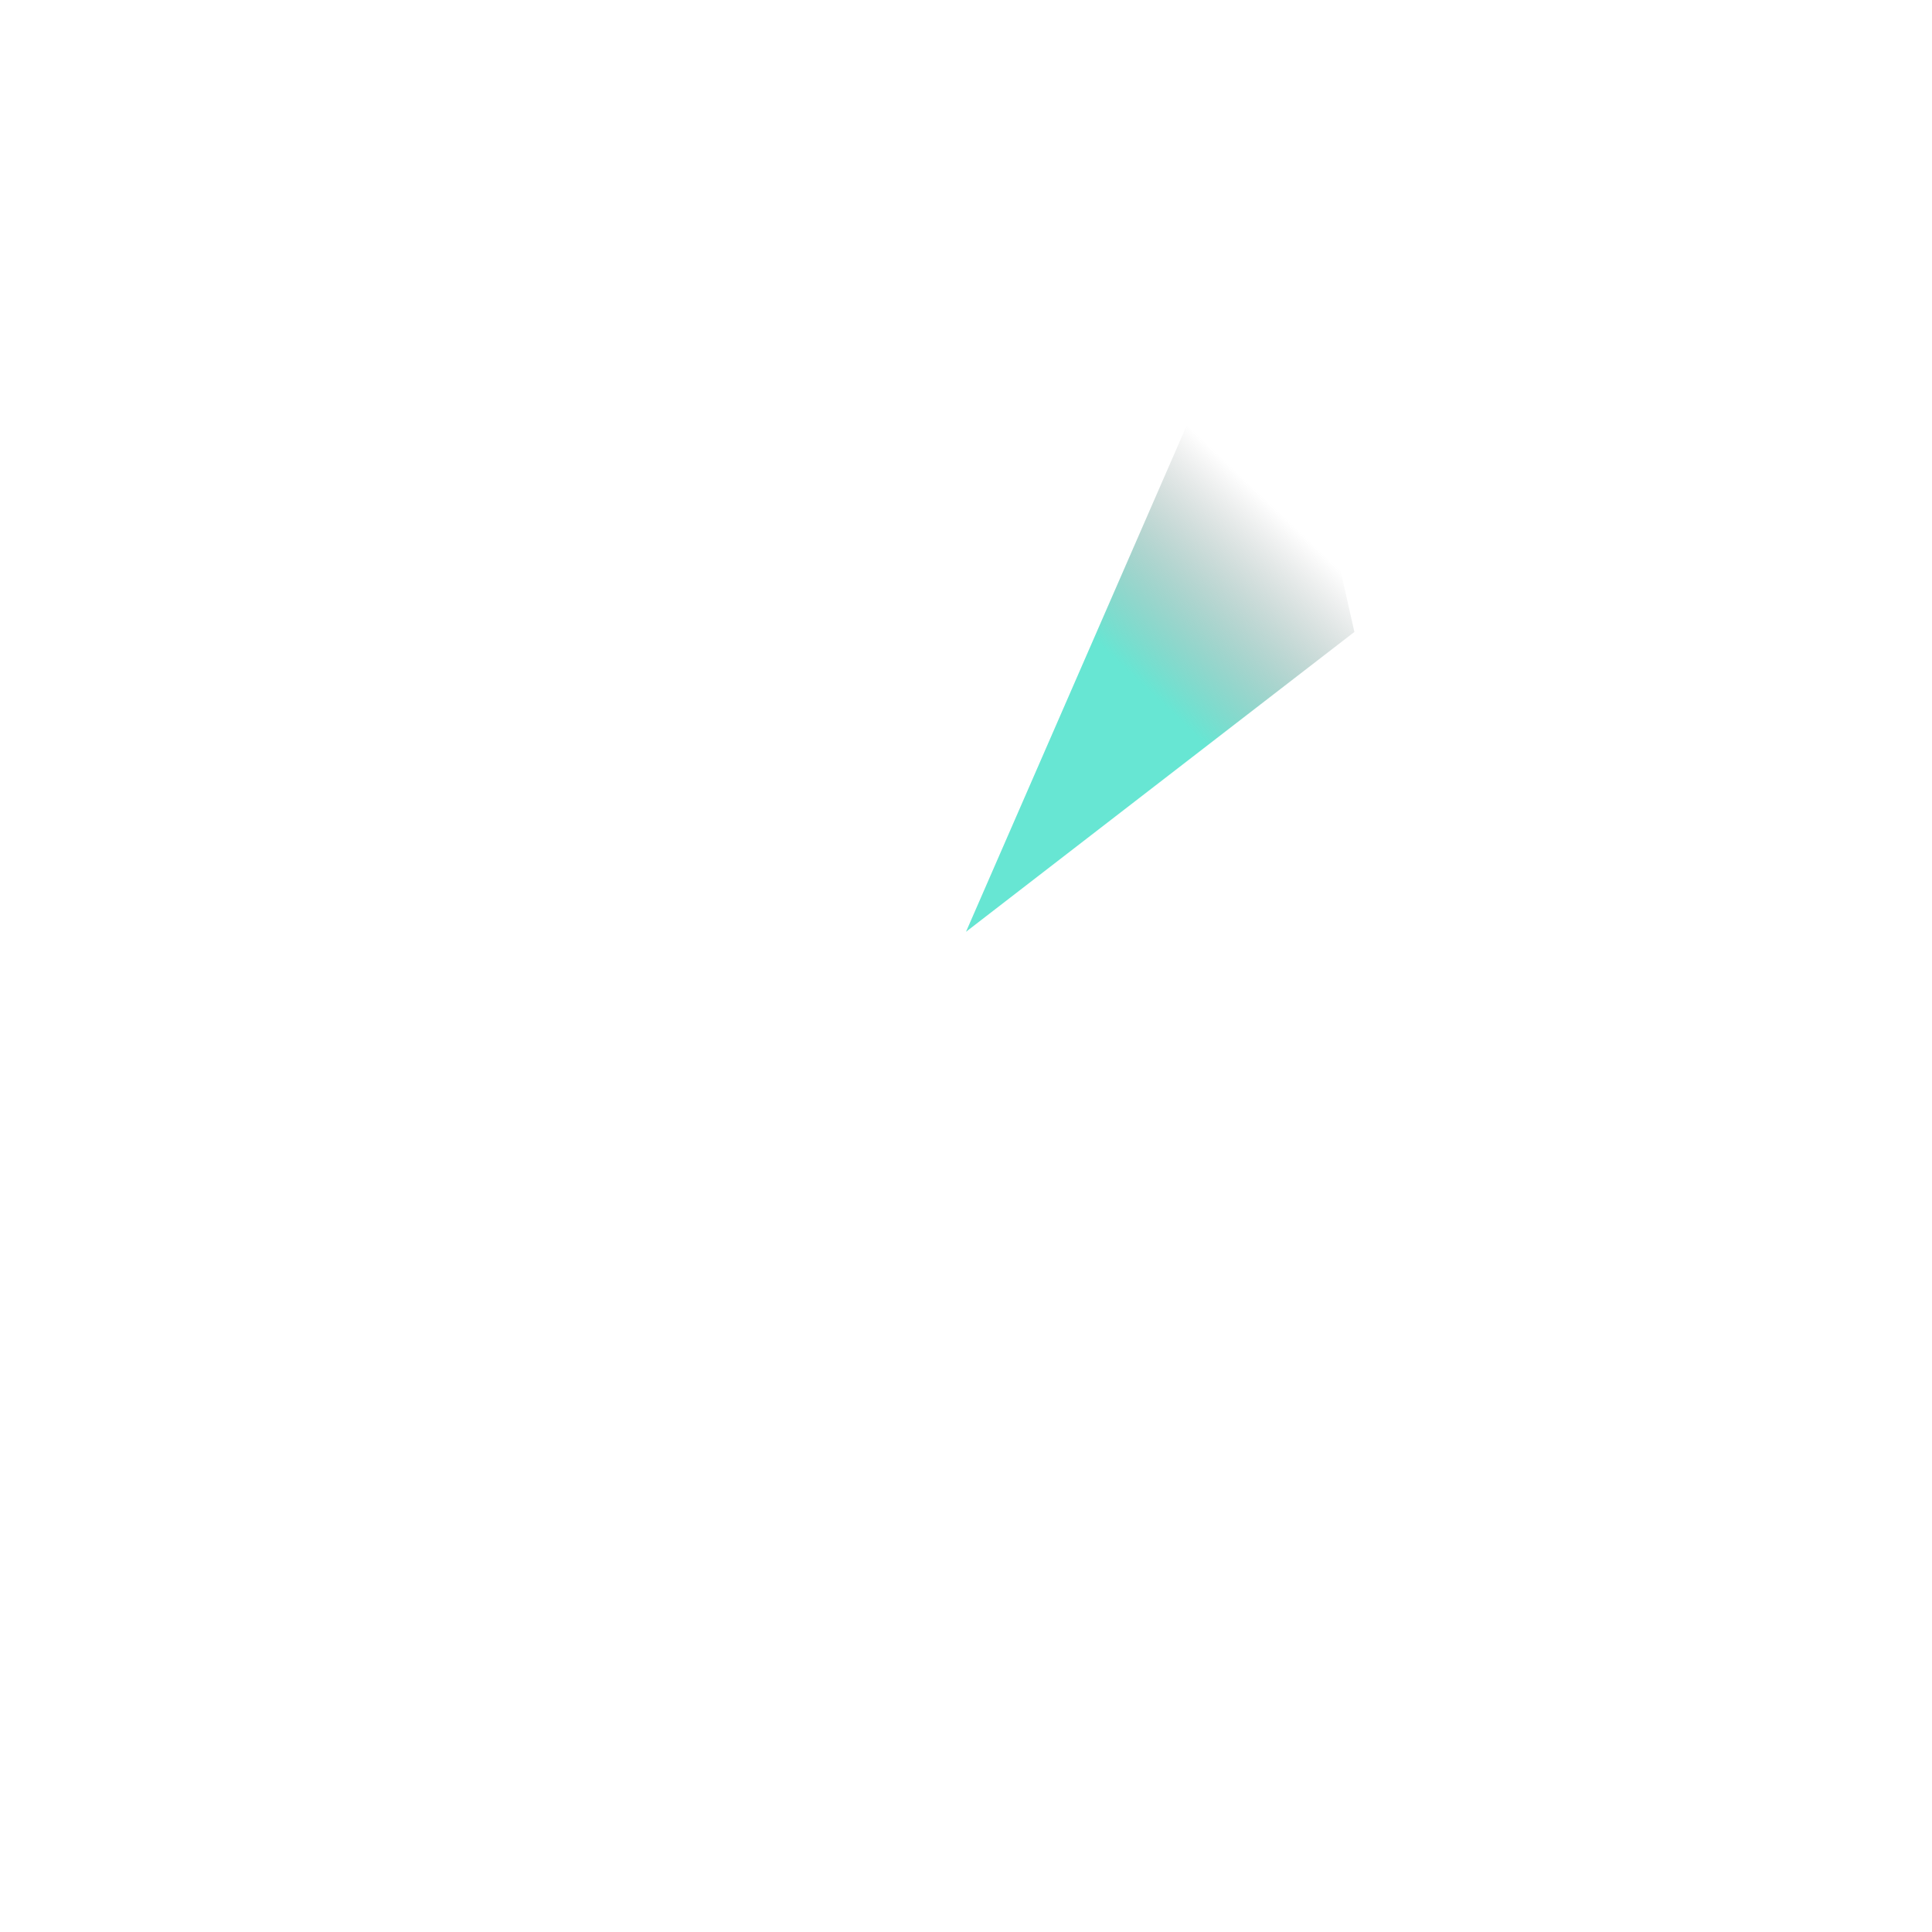
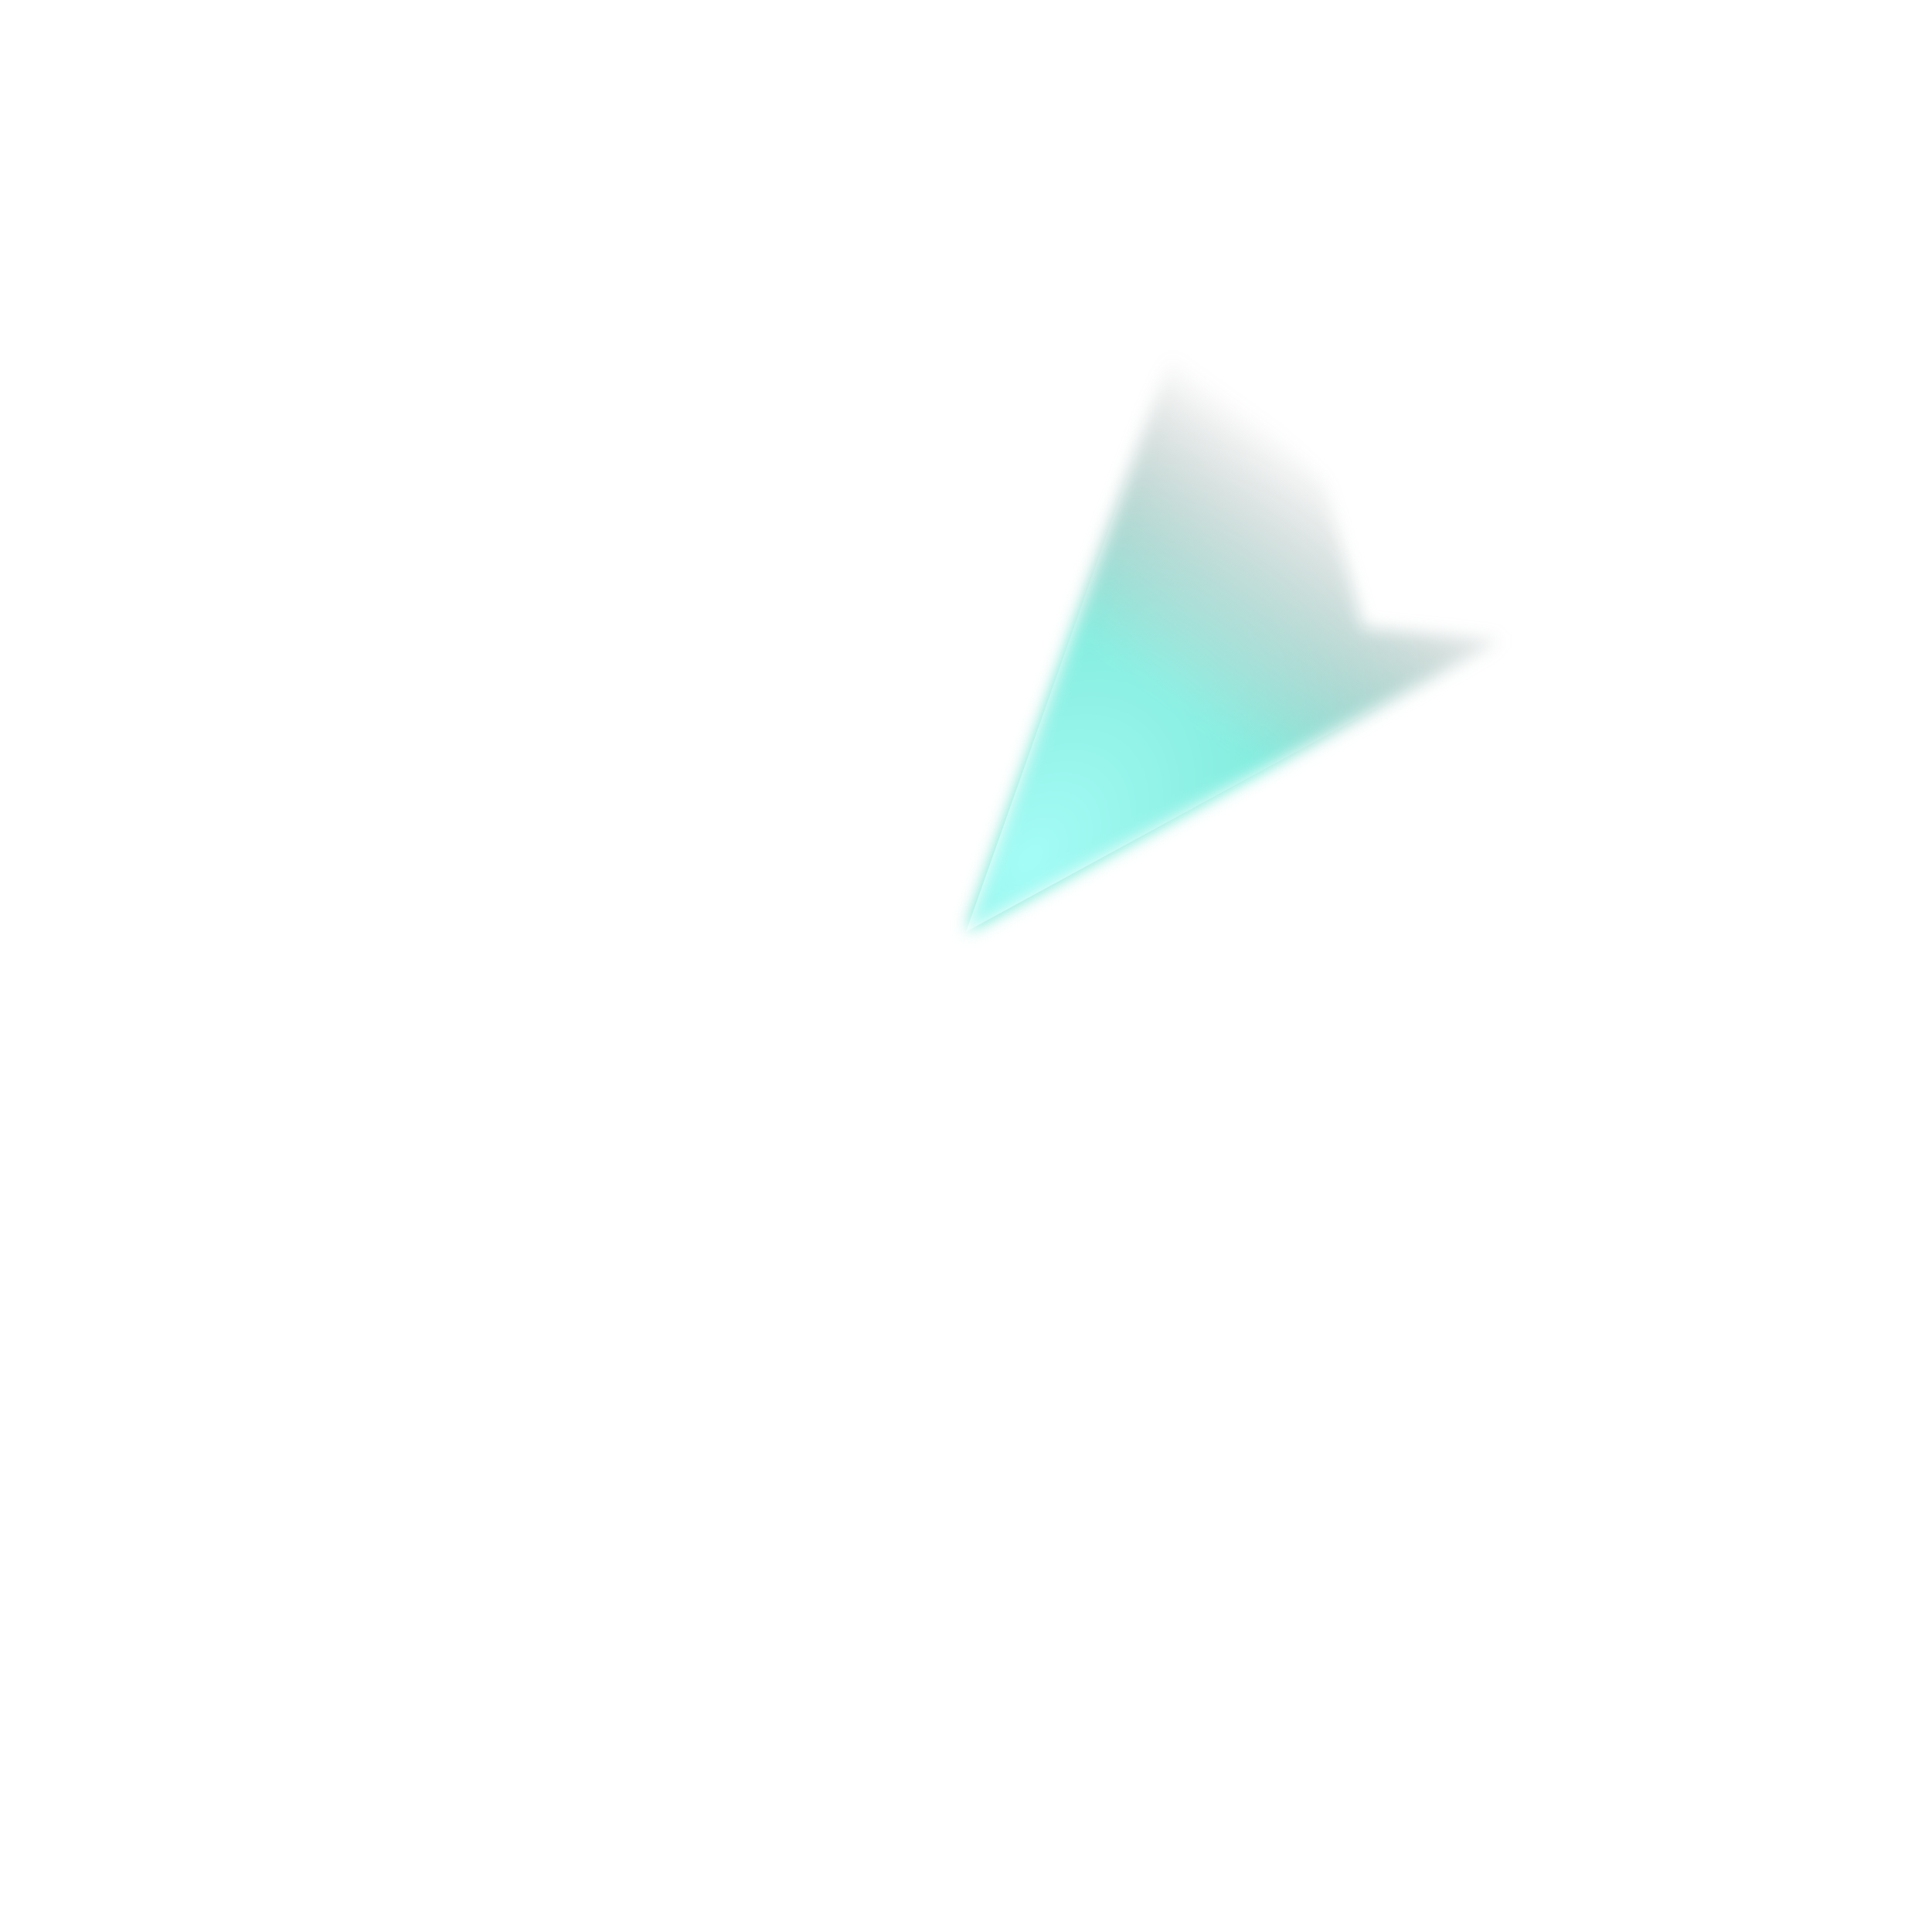
<svg xmlns="http://www.w3.org/2000/svg" width="480" height="480" viewBox="0 0 480 480" fill="none">
-   <path d="M336.5 157L240 231.5L299.5 95L328 119.5L336.5 157Z" fill="url(#paint0_linear_102_573)" />
+   <g filter="url(#filter0_f_119_188)">
+     <path d="M373 159L240 231.5L293 82L329 119.5L338.5 156L373 159Z" fill="url(#paint0_linear_119_188)" />
+   </g>
+   <g style="mix-blend-mode:screen">
+     <path d="M373 159L240 231.5L293 82L329 119.5L338.5 156L373 159Z" fill="url(#paint1_radial_119_188)" />
+   </g>
  <defs>
-     <linearGradient id="paint0_linear_102_573" x1="279.5" y1="166" x2="317" y2="126.5" gradientUnits="userSpaceOnUse">
+     <filter id="filter0_f_119_188" x="236" y="78" width="141" height="157.5" filterUnits="userSpaceOnUse" color-interpolation-filters="sRGB">
+       <feFlood flood-opacity="0" result="BackgroundImageFix" />
+       <feBlend mode="normal" in="SourceGraphic" in2="BackgroundImageFix" result="shape" />
+       <feGaussianBlur stdDeviation="2" result="effect1_foregroundBlur_119_188" />
+     </filter>
+     <linearGradient id="paint0_linear_119_188" x1="288.5" y1="172.5" x2="329.5" y2="115.5" gradientUnits="userSpaceOnUse">
      <stop stop-color="#67E6D3" />
      <stop offset="1" stop-color="#737373" stop-opacity="0" />
    </linearGradient>
+     <radialGradient id="paint1_radial_119_188" cx="0" cy="0" r="1" gradientUnits="userSpaceOnUse" gradientTransform="translate(256 213) rotate(-50.2538) scale(123.556 78.6553)">
+       <stop stop-color="#67E6D3" />
+       <stop offset="1" stop-color="#737373" stop-opacity="0" />
+     </radialGradient>
  </defs>
</svg>
